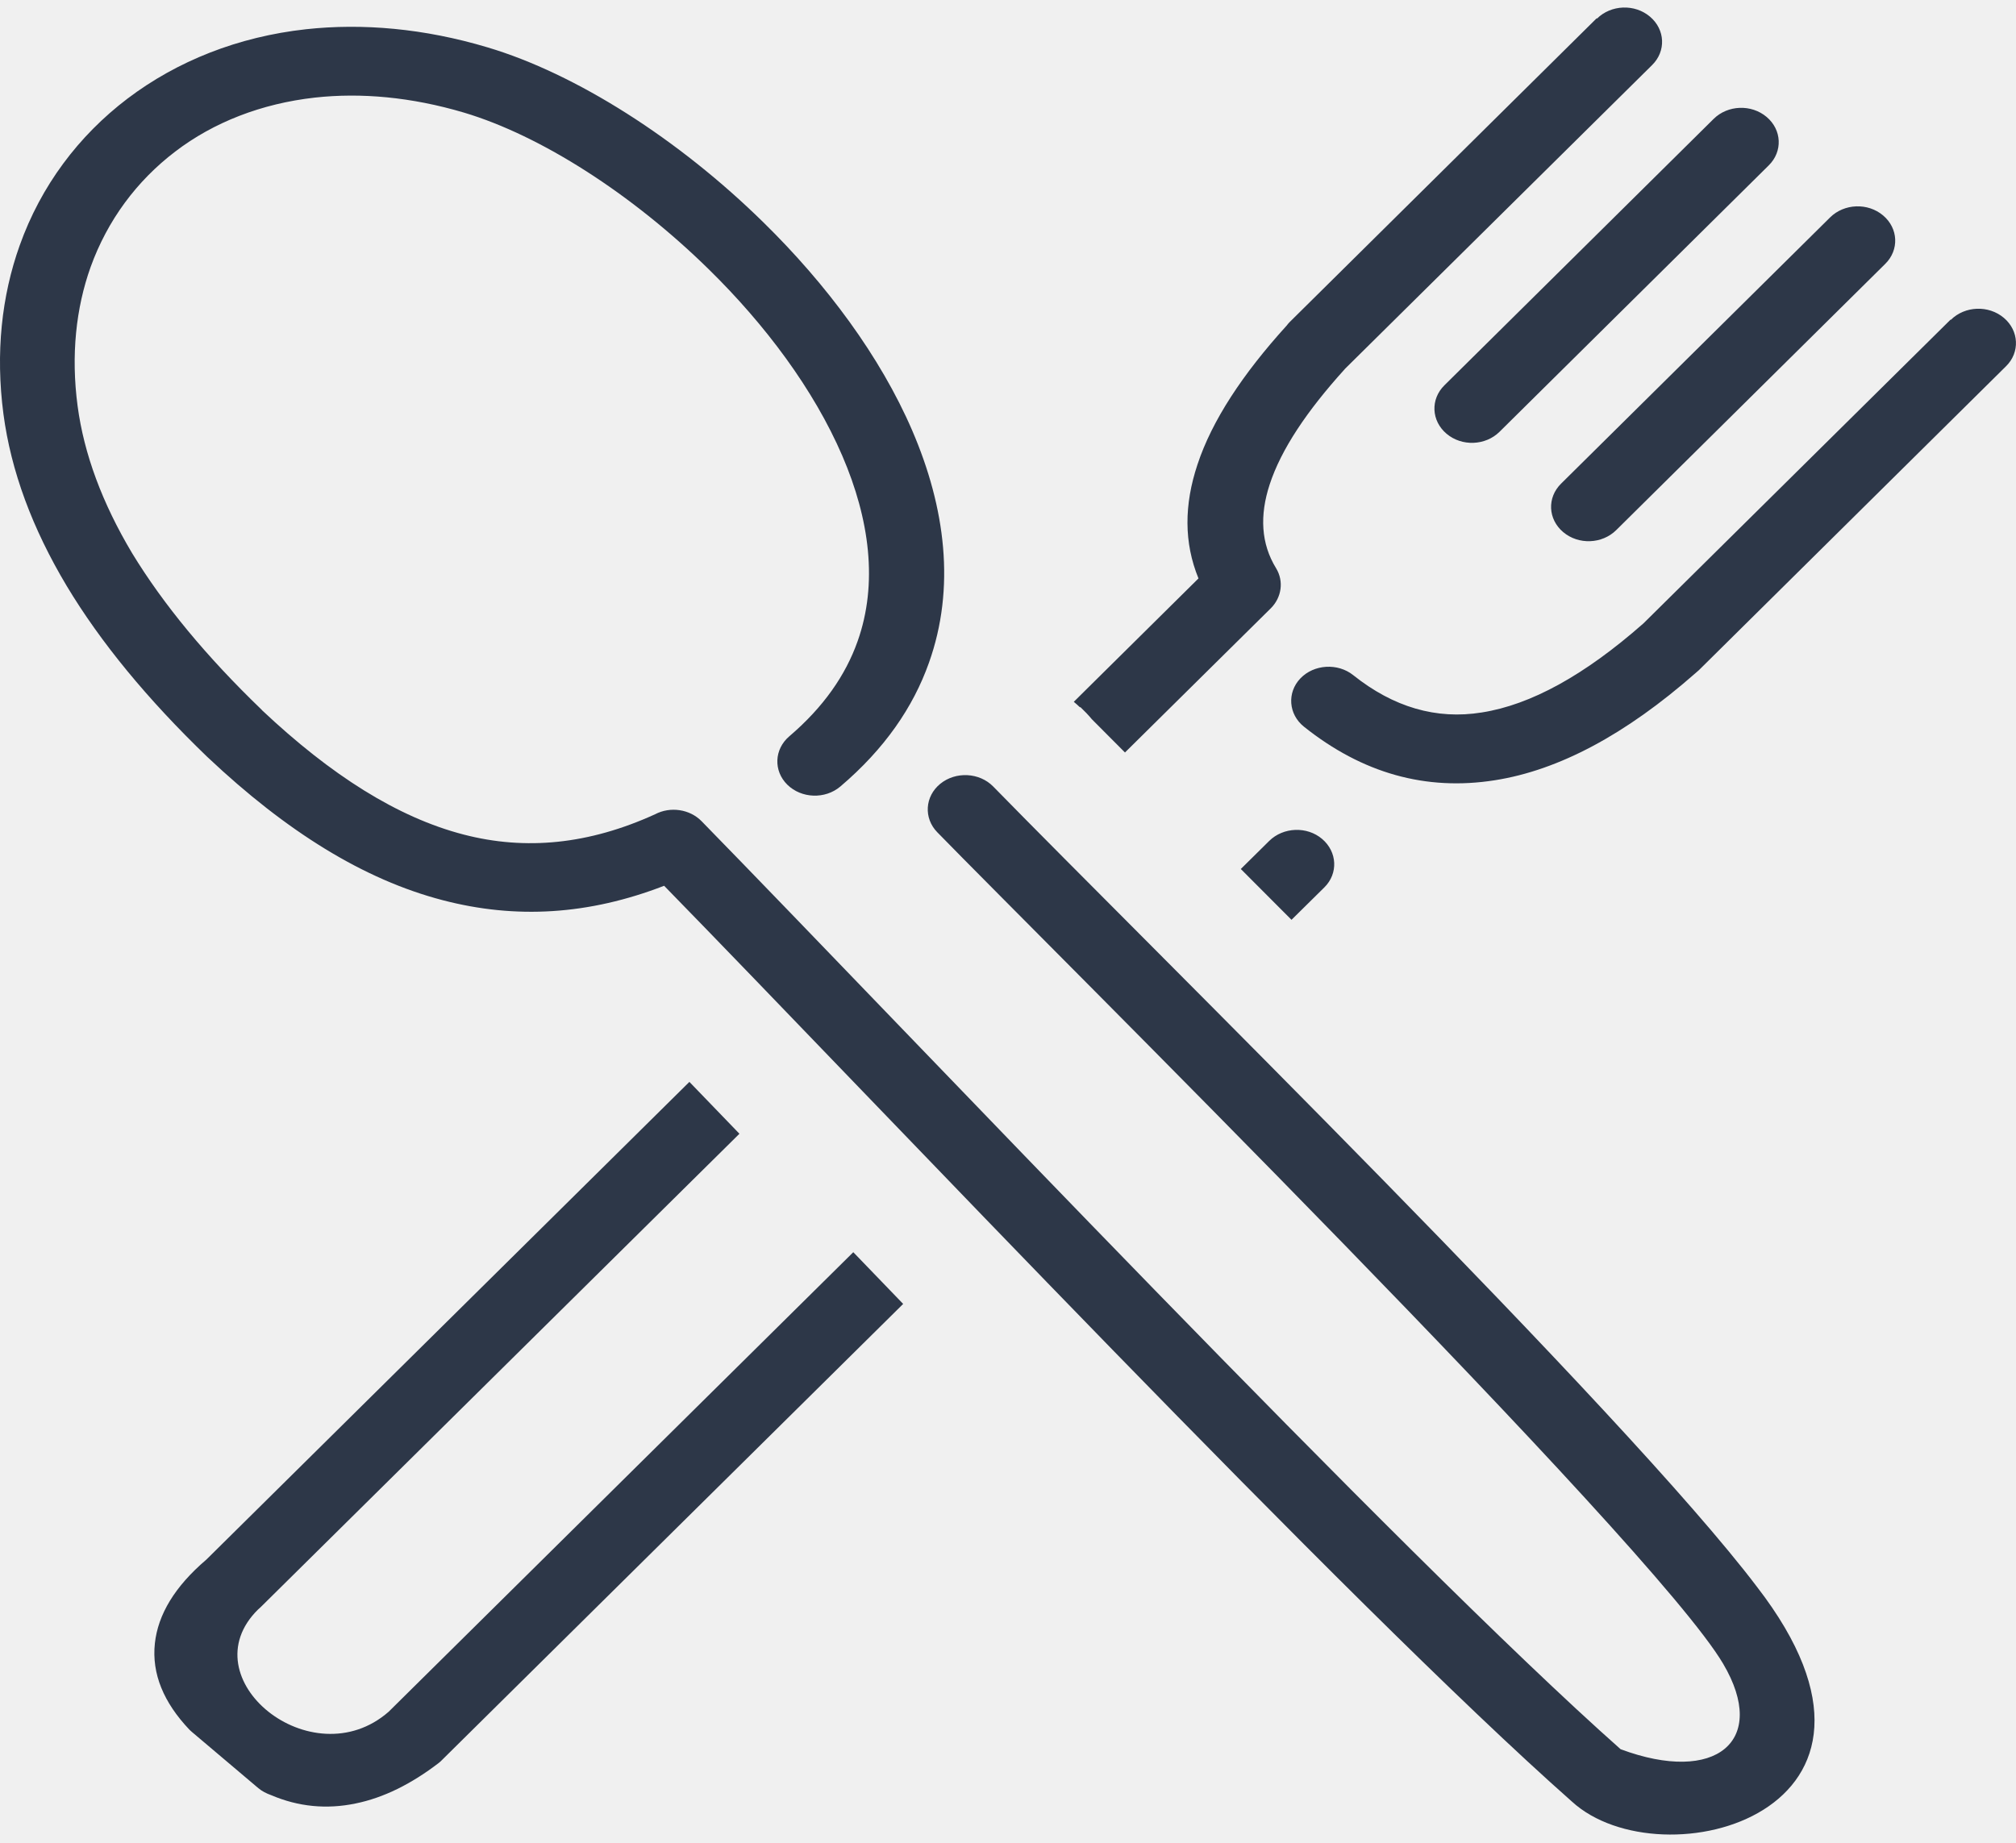
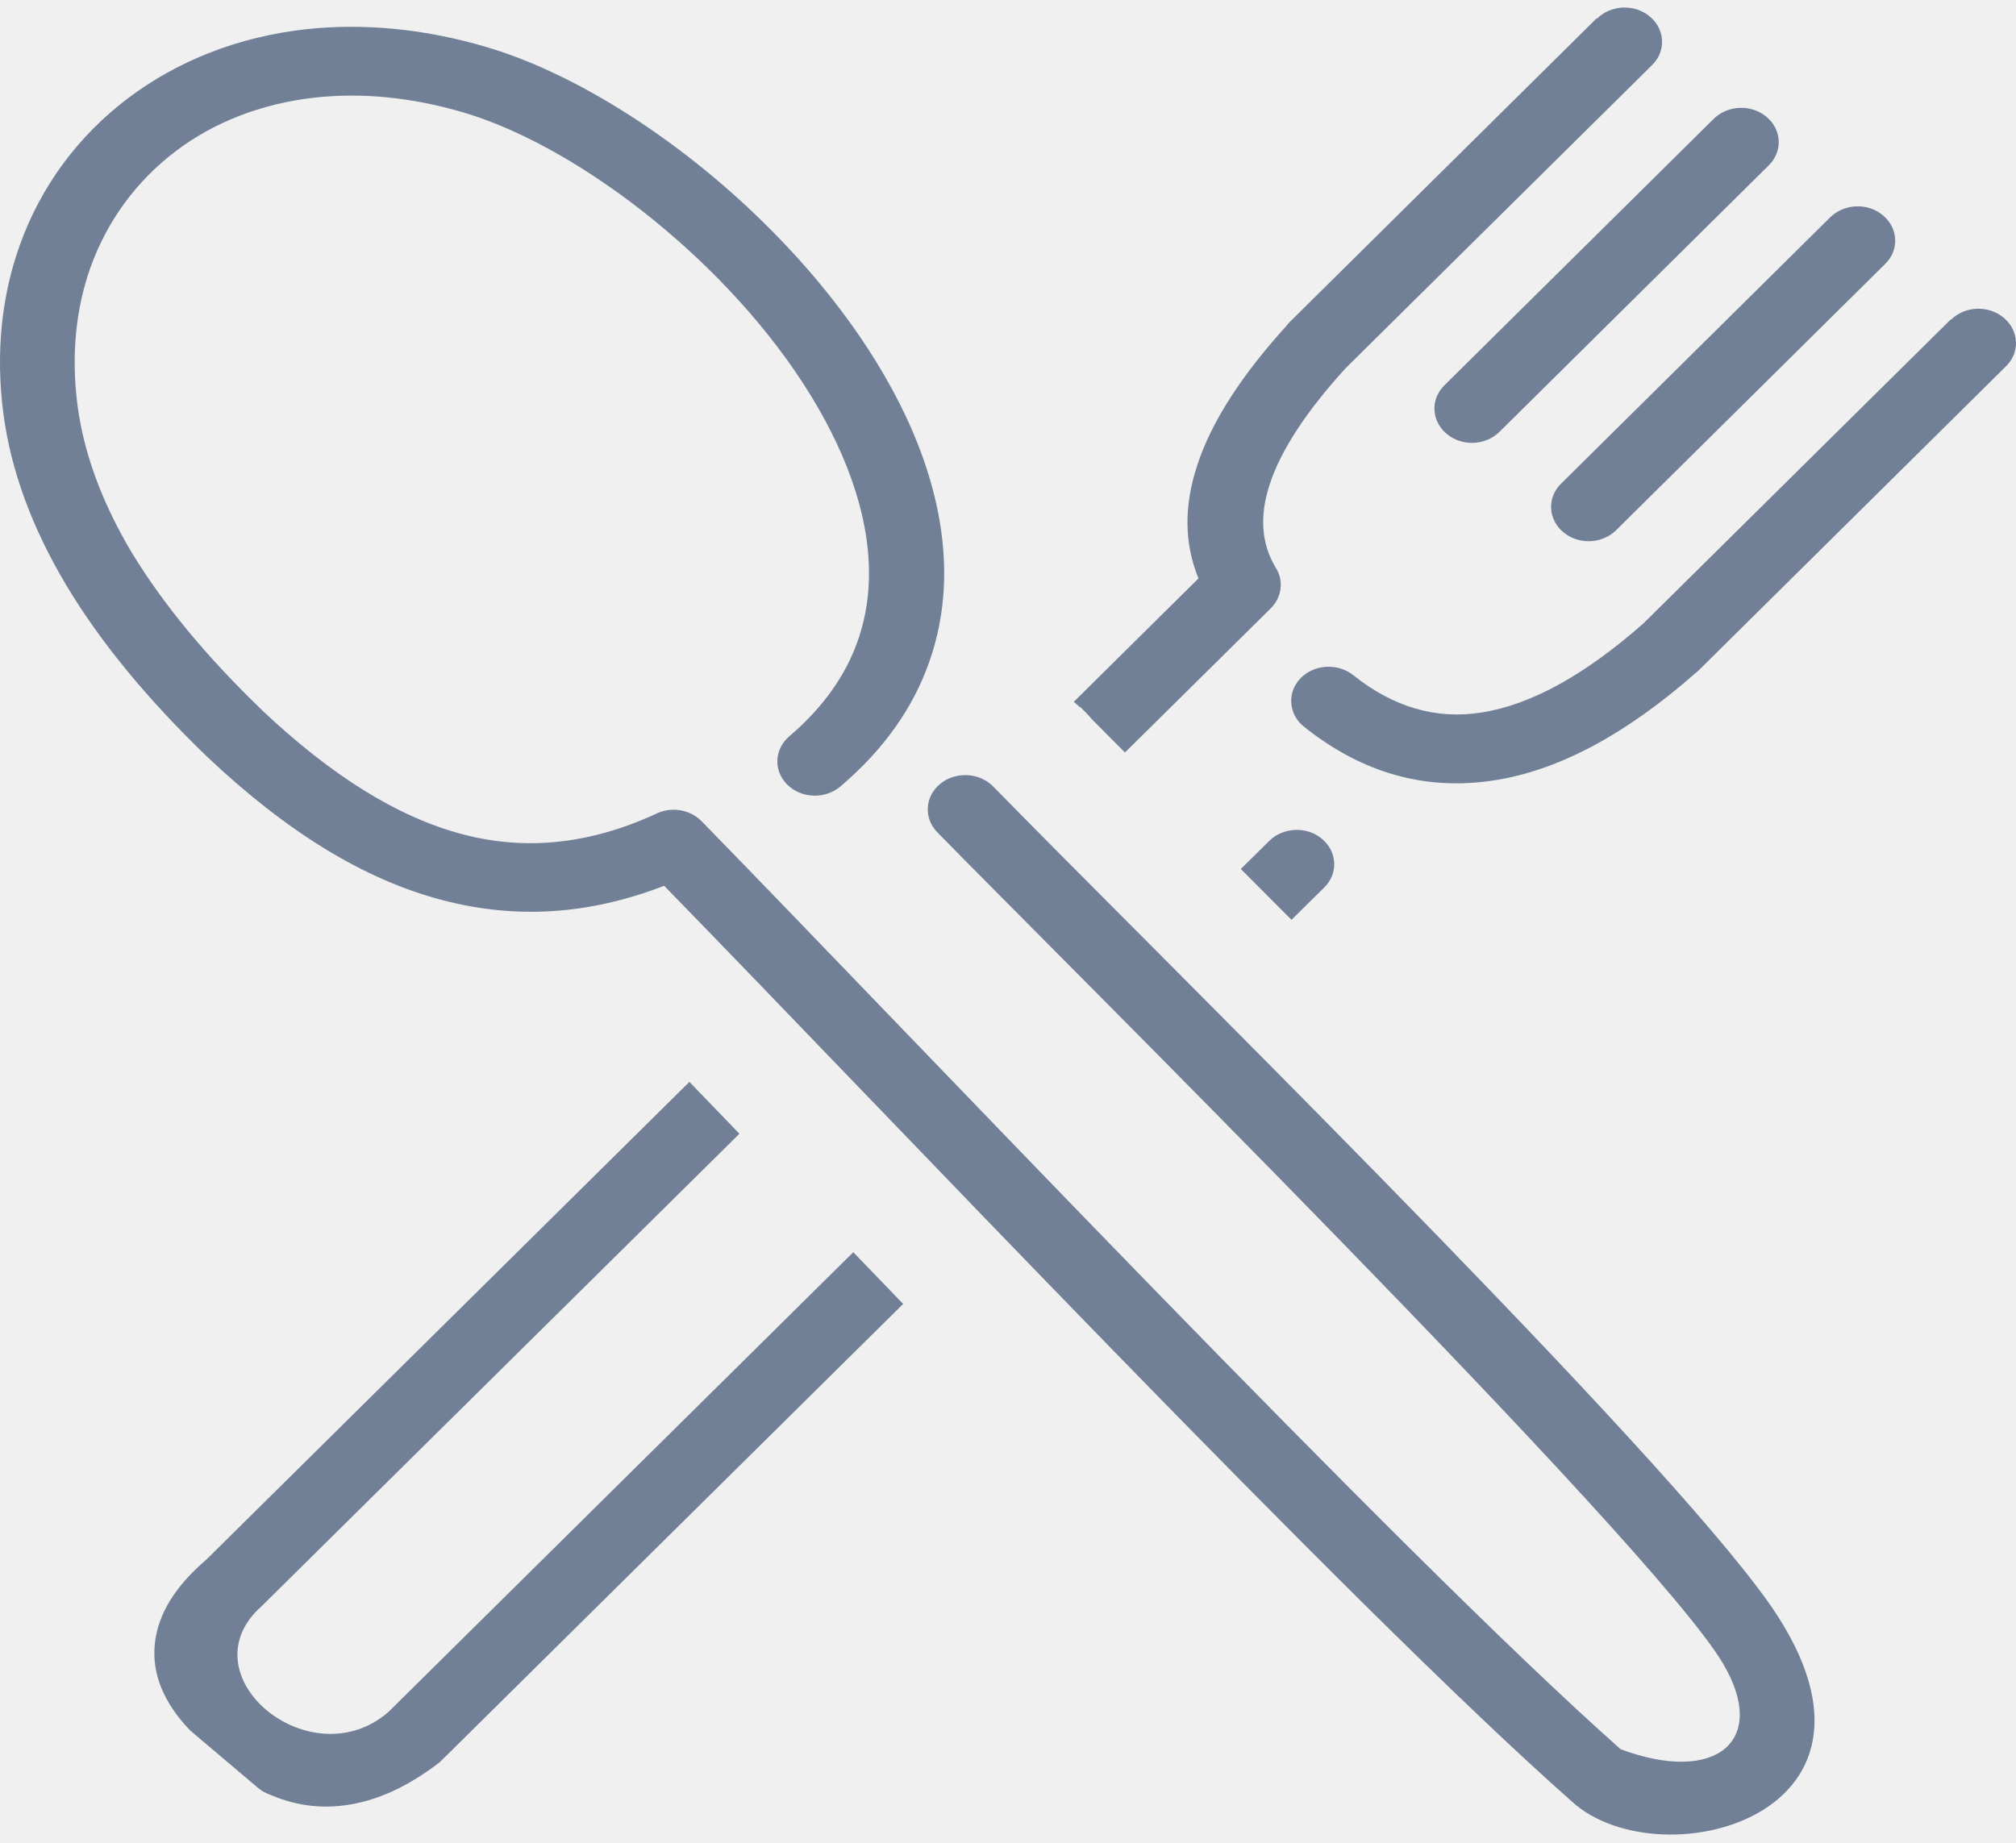
<svg xmlns="http://www.w3.org/2000/svg" width="128" height="117" viewBox="0 0 128 117" fill="none">
  <g clip-path="url(#clip0_165_152)">
-     <path d="M101.396 1.181C102.292 0.295 103.792 0.238 104.76 1.057C105.729 1.876 105.792 3.247 104.896 4.132L85.396 23.423L85.365 23.461C82.979 26.098 81.344 28.536 80.615 30.764C79.969 32.735 80.062 34.525 81.021 36.086C81.531 36.924 81.365 37.953 80.688 38.629L71.427 47.788C70.521 46.884 69.802 46.151 69.323 45.675C69.104 45.408 68.854 45.151 68.594 44.903L68.573 44.922C68.448 44.799 68.312 44.684 68.177 44.57L76.094 36.734C75.167 34.468 75.177 32.059 76.031 29.498C76.948 26.717 78.896 23.756 81.698 20.671C81.76 20.595 81.812 20.519 81.885 20.452L101.375 1.162L101.396 1.181ZM59.51 52.854C58.635 51.959 58.719 50.578 59.698 49.778C60.677 48.978 62.188 49.055 63.062 49.95C72.865 59.985 103.167 89.683 111.562 100.785C122.635 115.115 105.49 119.628 99.802 114.41C85.594 101.851 55.427 69.831 42.167 56.253C37.396 58.1 32.76 58.386 28.104 57.167C23.094 55.862 18.188 52.806 13.208 48.112L13.146 48.055C9.354 44.399 6.385 40.79 4.24 37.219C2.042 33.544 0.698 29.907 0.219 26.298C-0.292 22.414 0.104 18.795 1.25 15.587C2.594 11.816 4.979 8.626 8.104 6.256C11.25 3.875 15.115 2.333 19.427 1.857C23.01 1.466 26.917 1.8 30.958 3.009C36.552 4.675 43.073 8.817 48.479 14.13C52.469 18.043 55.885 22.623 57.917 27.336C60.031 32.249 60.677 37.334 58.979 42.094C57.979 44.913 56.167 47.56 53.354 49.95C52.385 50.769 50.885 50.711 49.99 49.835C49.094 48.95 49.156 47.579 50.115 46.76C52.292 44.903 53.688 42.875 54.448 40.733C55.76 37.048 55.208 32.963 53.479 28.945C51.667 24.737 48.594 20.623 44.99 17.091C40.115 12.311 34.333 8.607 29.458 7.151C26.115 6.16 22.917 5.875 19.99 6.198C16.594 6.579 13.552 7.77 11.125 9.626C8.687 11.483 6.823 13.987 5.75 16.967C4.823 19.567 4.5 22.556 4.927 25.784C5.333 28.831 6.49 31.945 8.385 35.125C10.375 38.391 13.104 41.695 16.615 45.075L16.635 45.103C21.031 49.245 25.25 51.911 29.427 52.997C33.375 54.025 37.396 53.625 41.594 51.711C42.552 51.206 43.792 51.378 44.552 52.159C57.49 65.403 88.958 98.738 102.896 111.087C108.948 113.344 112.302 110.563 109.406 105.66C104.896 98.005 66.146 59.671 59.51 52.854ZM46.948 72.001L16.573 102.042C16.51 102.099 16.458 102.156 16.385 102.213C11.948 106.593 19.802 112.972 24.677 108.707L54.177 79.523L57.344 82.808L28.073 111.763C28.01 111.83 27.948 111.887 27.865 111.954C26.115 113.296 24.354 114.172 22.573 114.534C20.74 114.915 18.938 114.743 17.208 114.001C16.917 113.896 16.646 113.763 16.406 113.563L12.208 110.011C12.146 109.954 12.083 109.906 12.021 109.84C10.396 108.126 9.625 106.298 9.833 104.365C10.031 102.537 11.094 100.756 13.104 99.043L43.771 68.707L46.948 72.001ZM78.781 55.187L80.583 53.406C81.479 52.52 82.99 52.463 83.948 53.282C84.906 54.101 84.979 55.472 84.083 56.358L82 58.414L78.781 55.187ZM108.802 7.551C109.698 6.665 111.198 6.608 112.167 7.427C113.135 8.246 113.198 9.617 112.302 10.502L95.208 27.422C94.312 28.307 92.812 28.364 91.844 27.546C90.875 26.727 90.812 25.356 91.708 24.47L108.802 7.551ZM116.198 13.806C117.094 12.921 118.594 12.864 119.562 13.682C120.531 14.501 120.594 15.872 119.698 16.758L102.615 33.668C101.719 34.553 100.219 34.611 99.25 33.792C98.281 32.973 98.219 31.602 99.115 30.716L116.198 13.806ZM123.865 20.309C124.76 19.424 126.26 19.367 127.229 20.186C128.198 21.004 128.26 22.385 127.365 23.261L107.865 42.561C107.792 42.628 107.719 42.685 107.646 42.752C103.208 46.655 98.969 48.912 94.917 49.55C90.521 50.245 86.49 49.102 82.792 46.151C81.802 45.36 81.708 43.98 82.562 43.085C83.427 42.18 84.938 42.094 85.917 42.875C88.469 44.913 91.198 45.713 94.083 45.246C97.188 44.761 100.604 42.885 104.333 39.6L104.354 39.581L123.844 20.3L123.865 20.309Z" fill="#2D3748" />
+     <path d="M101.396 1.181C102.292 0.295 103.792 0.238 104.76 1.057C105.729 1.876 105.792 3.247 104.896 4.132L85.396 23.423L85.365 23.461C82.979 26.098 81.344 28.536 80.615 30.764C79.969 32.735 80.062 34.525 81.021 36.086C81.531 36.924 81.365 37.953 80.688 38.629L71.427 47.788C70.521 46.884 69.802 46.151 69.323 45.675C69.104 45.408 68.854 45.151 68.594 44.903L68.573 44.922C68.448 44.799 68.312 44.684 68.177 44.57L76.094 36.734C75.167 34.468 75.177 32.059 76.031 29.498C76.948 26.717 78.896 23.756 81.698 20.671C81.76 20.595 81.812 20.519 81.885 20.452L101.375 1.162L101.396 1.181ZM59.51 52.854C58.635 51.959 58.719 50.578 59.698 49.778C60.677 48.978 62.188 49.055 63.062 49.95C72.865 59.985 103.167 89.683 111.562 100.785C122.635 115.115 105.49 119.628 99.802 114.41C85.594 101.851 55.427 69.831 42.167 56.253C37.396 58.1 32.76 58.386 28.104 57.167C23.094 55.862 18.188 52.806 13.208 48.112L13.146 48.055C9.354 44.399 6.385 40.79 4.24 37.219C2.042 33.544 0.698 29.907 0.219 26.298C-0.292 22.414 0.104 18.795 1.25 15.587C2.594 11.816 4.979 8.626 8.104 6.256C11.25 3.875 15.115 2.333 19.427 1.857C23.01 1.466 26.917 1.8 30.958 3.009C36.552 4.675 43.073 8.817 48.479 14.13C52.469 18.043 55.885 22.623 57.917 27.336C60.031 32.249 60.677 37.334 58.979 42.094C57.979 44.913 56.167 47.56 53.354 49.95C52.385 50.769 50.885 50.711 49.99 49.835C49.094 48.95 49.156 47.579 50.115 46.76C52.292 44.903 53.688 42.875 54.448 40.733C55.76 37.048 55.208 32.963 53.479 28.945C51.667 24.737 48.594 20.623 44.99 17.091C40.115 12.311 34.333 8.607 29.458 7.151C26.115 6.16 22.917 5.875 19.99 6.198C16.594 6.579 13.552 7.77 11.125 9.626C8.687 11.483 6.823 13.987 5.75 16.967C4.823 19.567 4.5 22.556 4.927 25.784C5.333 28.831 6.49 31.945 8.385 35.125C10.375 38.391 13.104 41.695 16.615 45.075L16.635 45.103C21.031 49.245 25.25 51.911 29.427 52.997C33.375 54.025 37.396 53.625 41.594 51.711C42.552 51.206 43.792 51.378 44.552 52.159C57.49 65.403 88.958 98.738 102.896 111.087C108.948 113.344 112.302 110.563 109.406 105.66C104.896 98.005 66.146 59.671 59.51 52.854ZM46.948 72.001L16.573 102.042C16.51 102.099 16.458 102.156 16.385 102.213C11.948 106.593 19.802 112.972 24.677 108.707L54.177 79.523L57.344 82.808L28.073 111.763C28.01 111.83 27.948 111.887 27.865 111.954C26.115 113.296 24.354 114.172 22.573 114.534C20.74 114.915 18.938 114.743 17.208 114.001C16.917 113.896 16.646 113.763 16.406 113.563L12.208 110.011C12.146 109.954 12.083 109.906 12.021 109.84C10.396 108.126 9.625 106.298 9.833 104.365C10.031 102.537 11.094 100.756 13.104 99.043L43.771 68.707L46.948 72.001ZM78.781 55.187L80.583 53.406C81.479 52.52 82.99 52.463 83.948 53.282C84.906 54.101 84.979 55.472 84.083 56.358L82 58.414L78.781 55.187ZM108.802 7.551C109.698 6.665 111.198 6.608 112.167 7.427C113.135 8.246 113.198 9.617 112.302 10.502L95.208 27.422C94.312 28.307 92.812 28.364 91.844 27.546C90.875 26.727 90.812 25.356 91.708 24.47L108.802 7.551ZM116.198 13.806C117.094 12.921 118.594 12.864 119.562 13.682C120.531 14.501 120.594 15.872 119.698 16.758L102.615 33.668C101.719 34.553 100.219 34.611 99.25 33.792C98.281 32.973 98.219 31.602 99.115 30.716L116.198 13.806ZM123.865 20.309C124.76 19.424 126.26 19.367 127.229 20.186C128.198 21.004 128.26 22.385 127.365 23.261L107.865 42.561C107.792 42.628 107.719 42.685 107.646 42.752C103.208 46.655 98.969 48.912 94.917 49.55C90.521 50.245 86.49 49.102 82.792 46.151C81.802 45.36 81.708 43.98 82.562 43.085C83.427 42.18 84.938 42.094 85.917 42.875C88.469 44.913 91.198 45.713 94.083 45.246C97.188 44.761 100.604 42.885 104.333 39.6L104.354 39.581L123.844 20.3L123.865 20.309Z" fill="#718096" />
  </g>
  <defs>
    <clipPath id="clip0_165_152">
      <rect width="128" height="117" fill="white" />
    </clipPath>
  </defs>
</svg>
